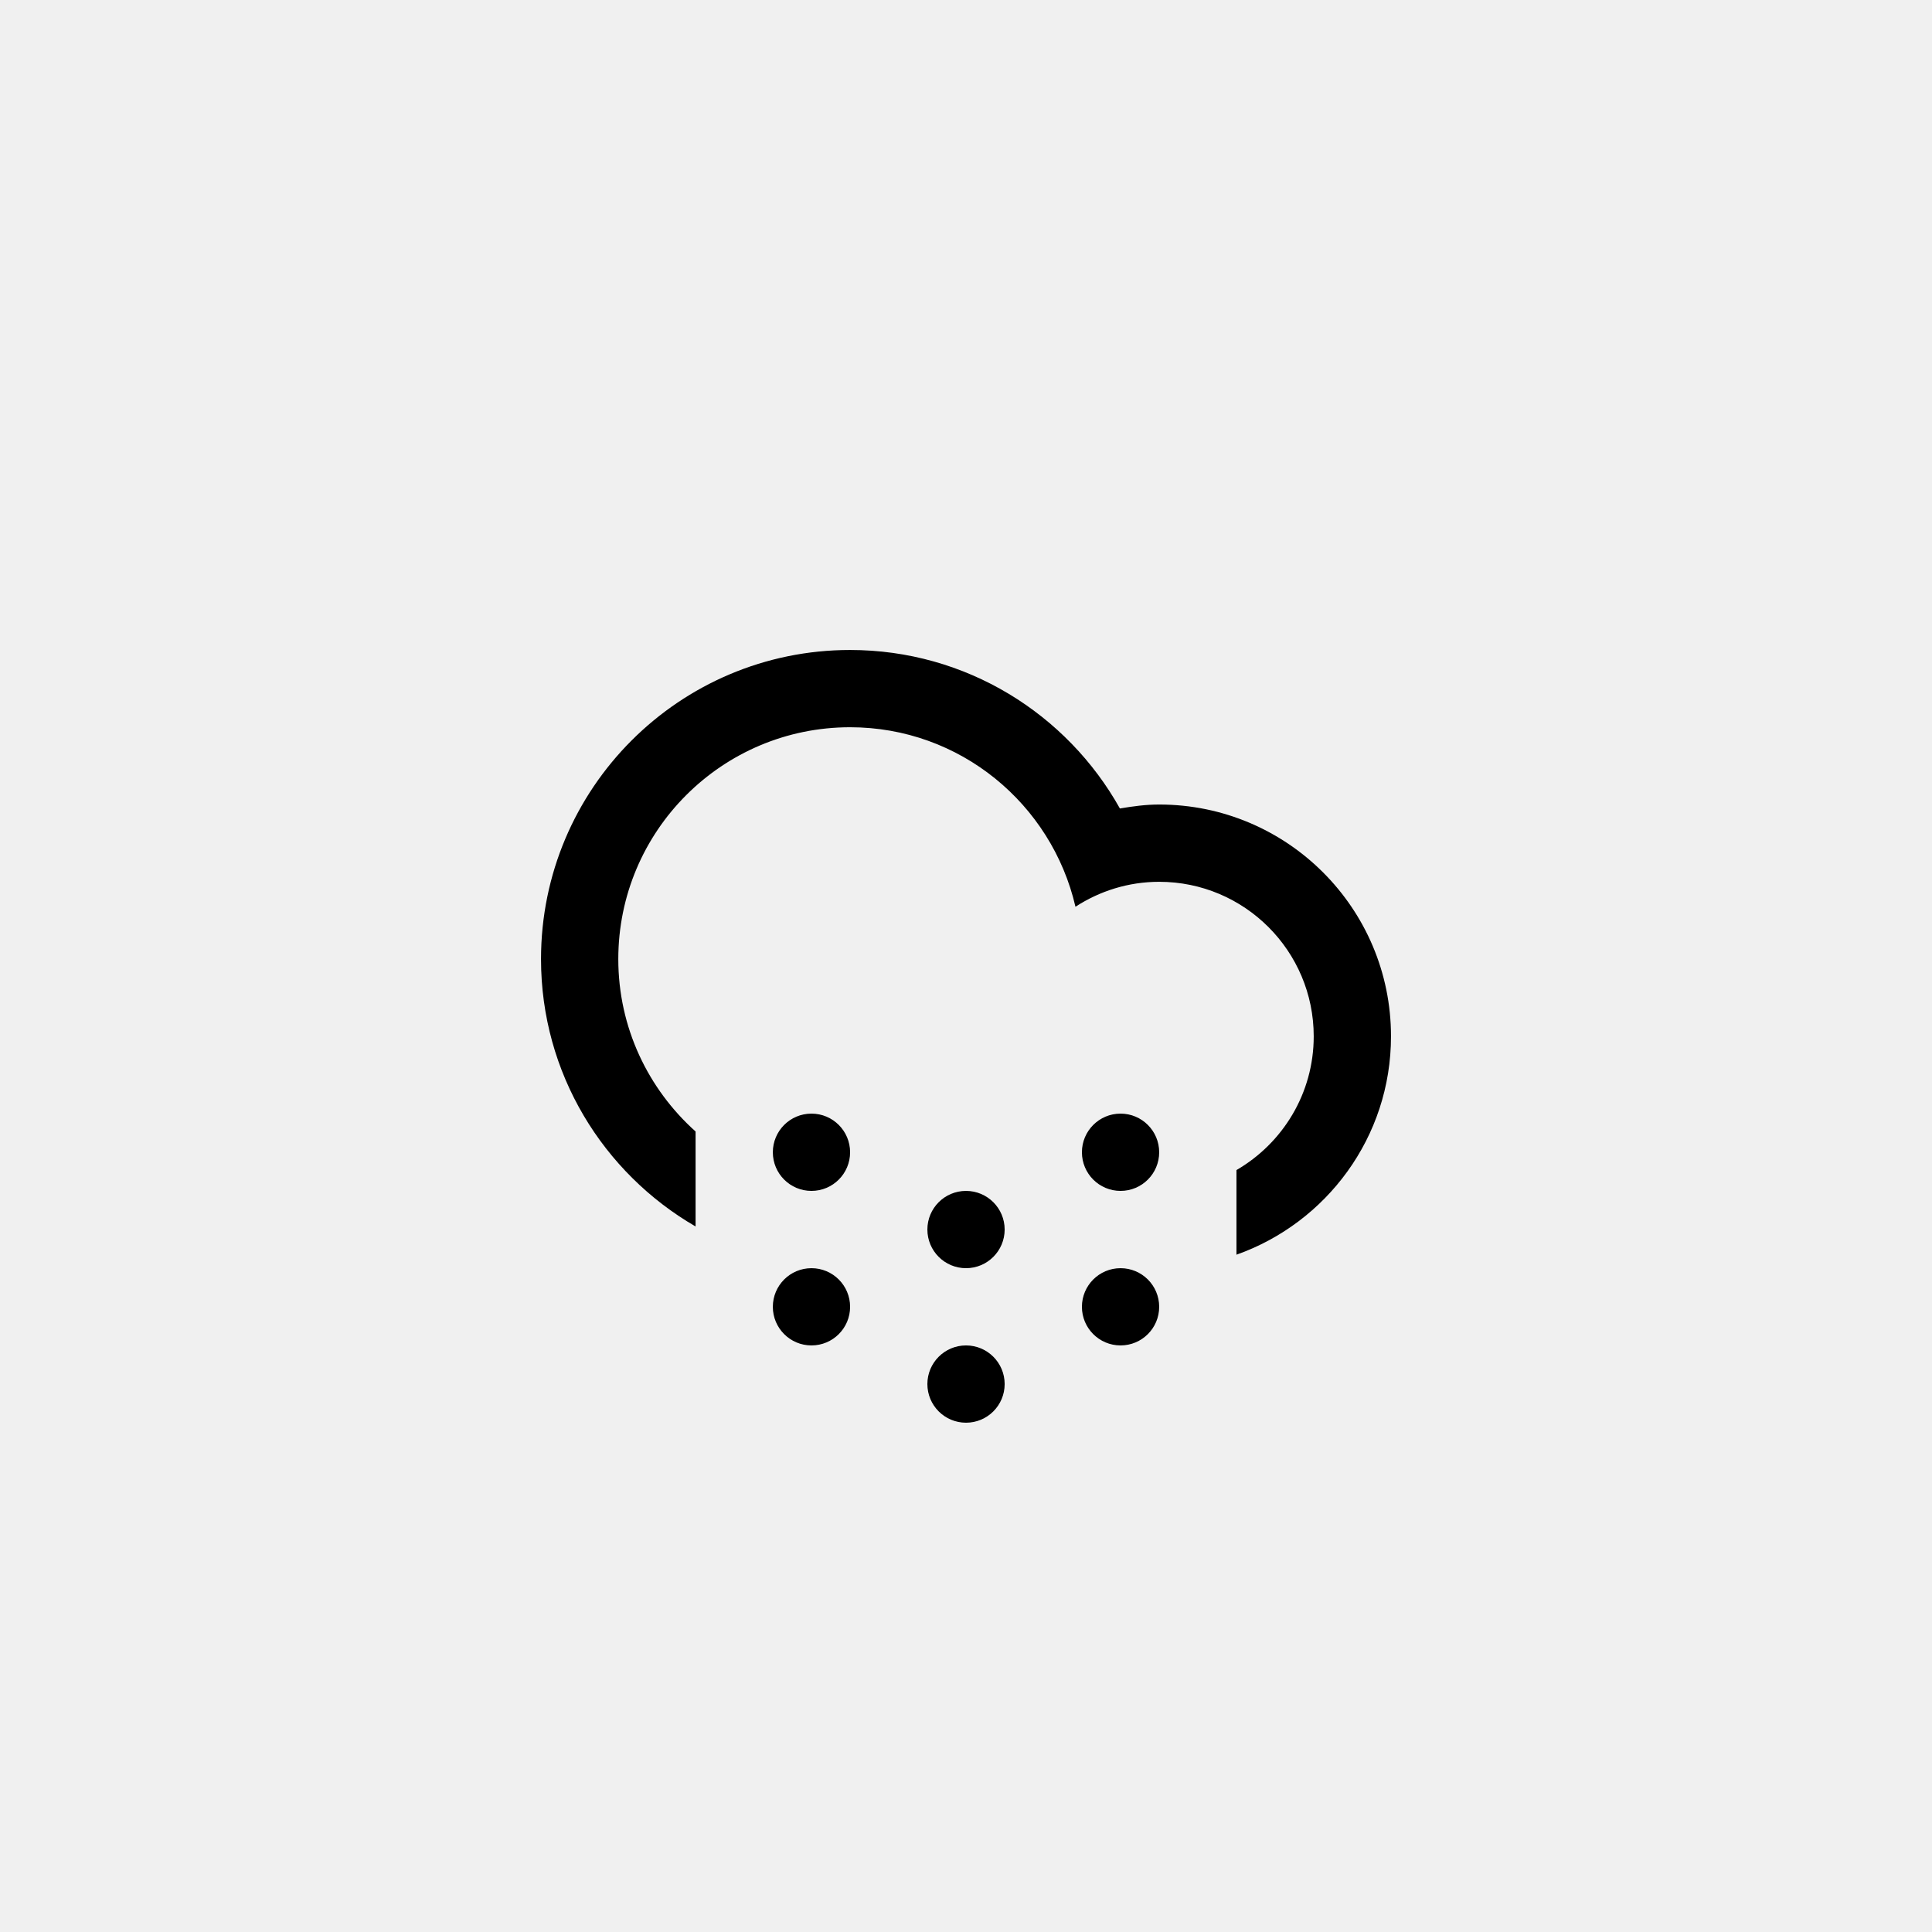
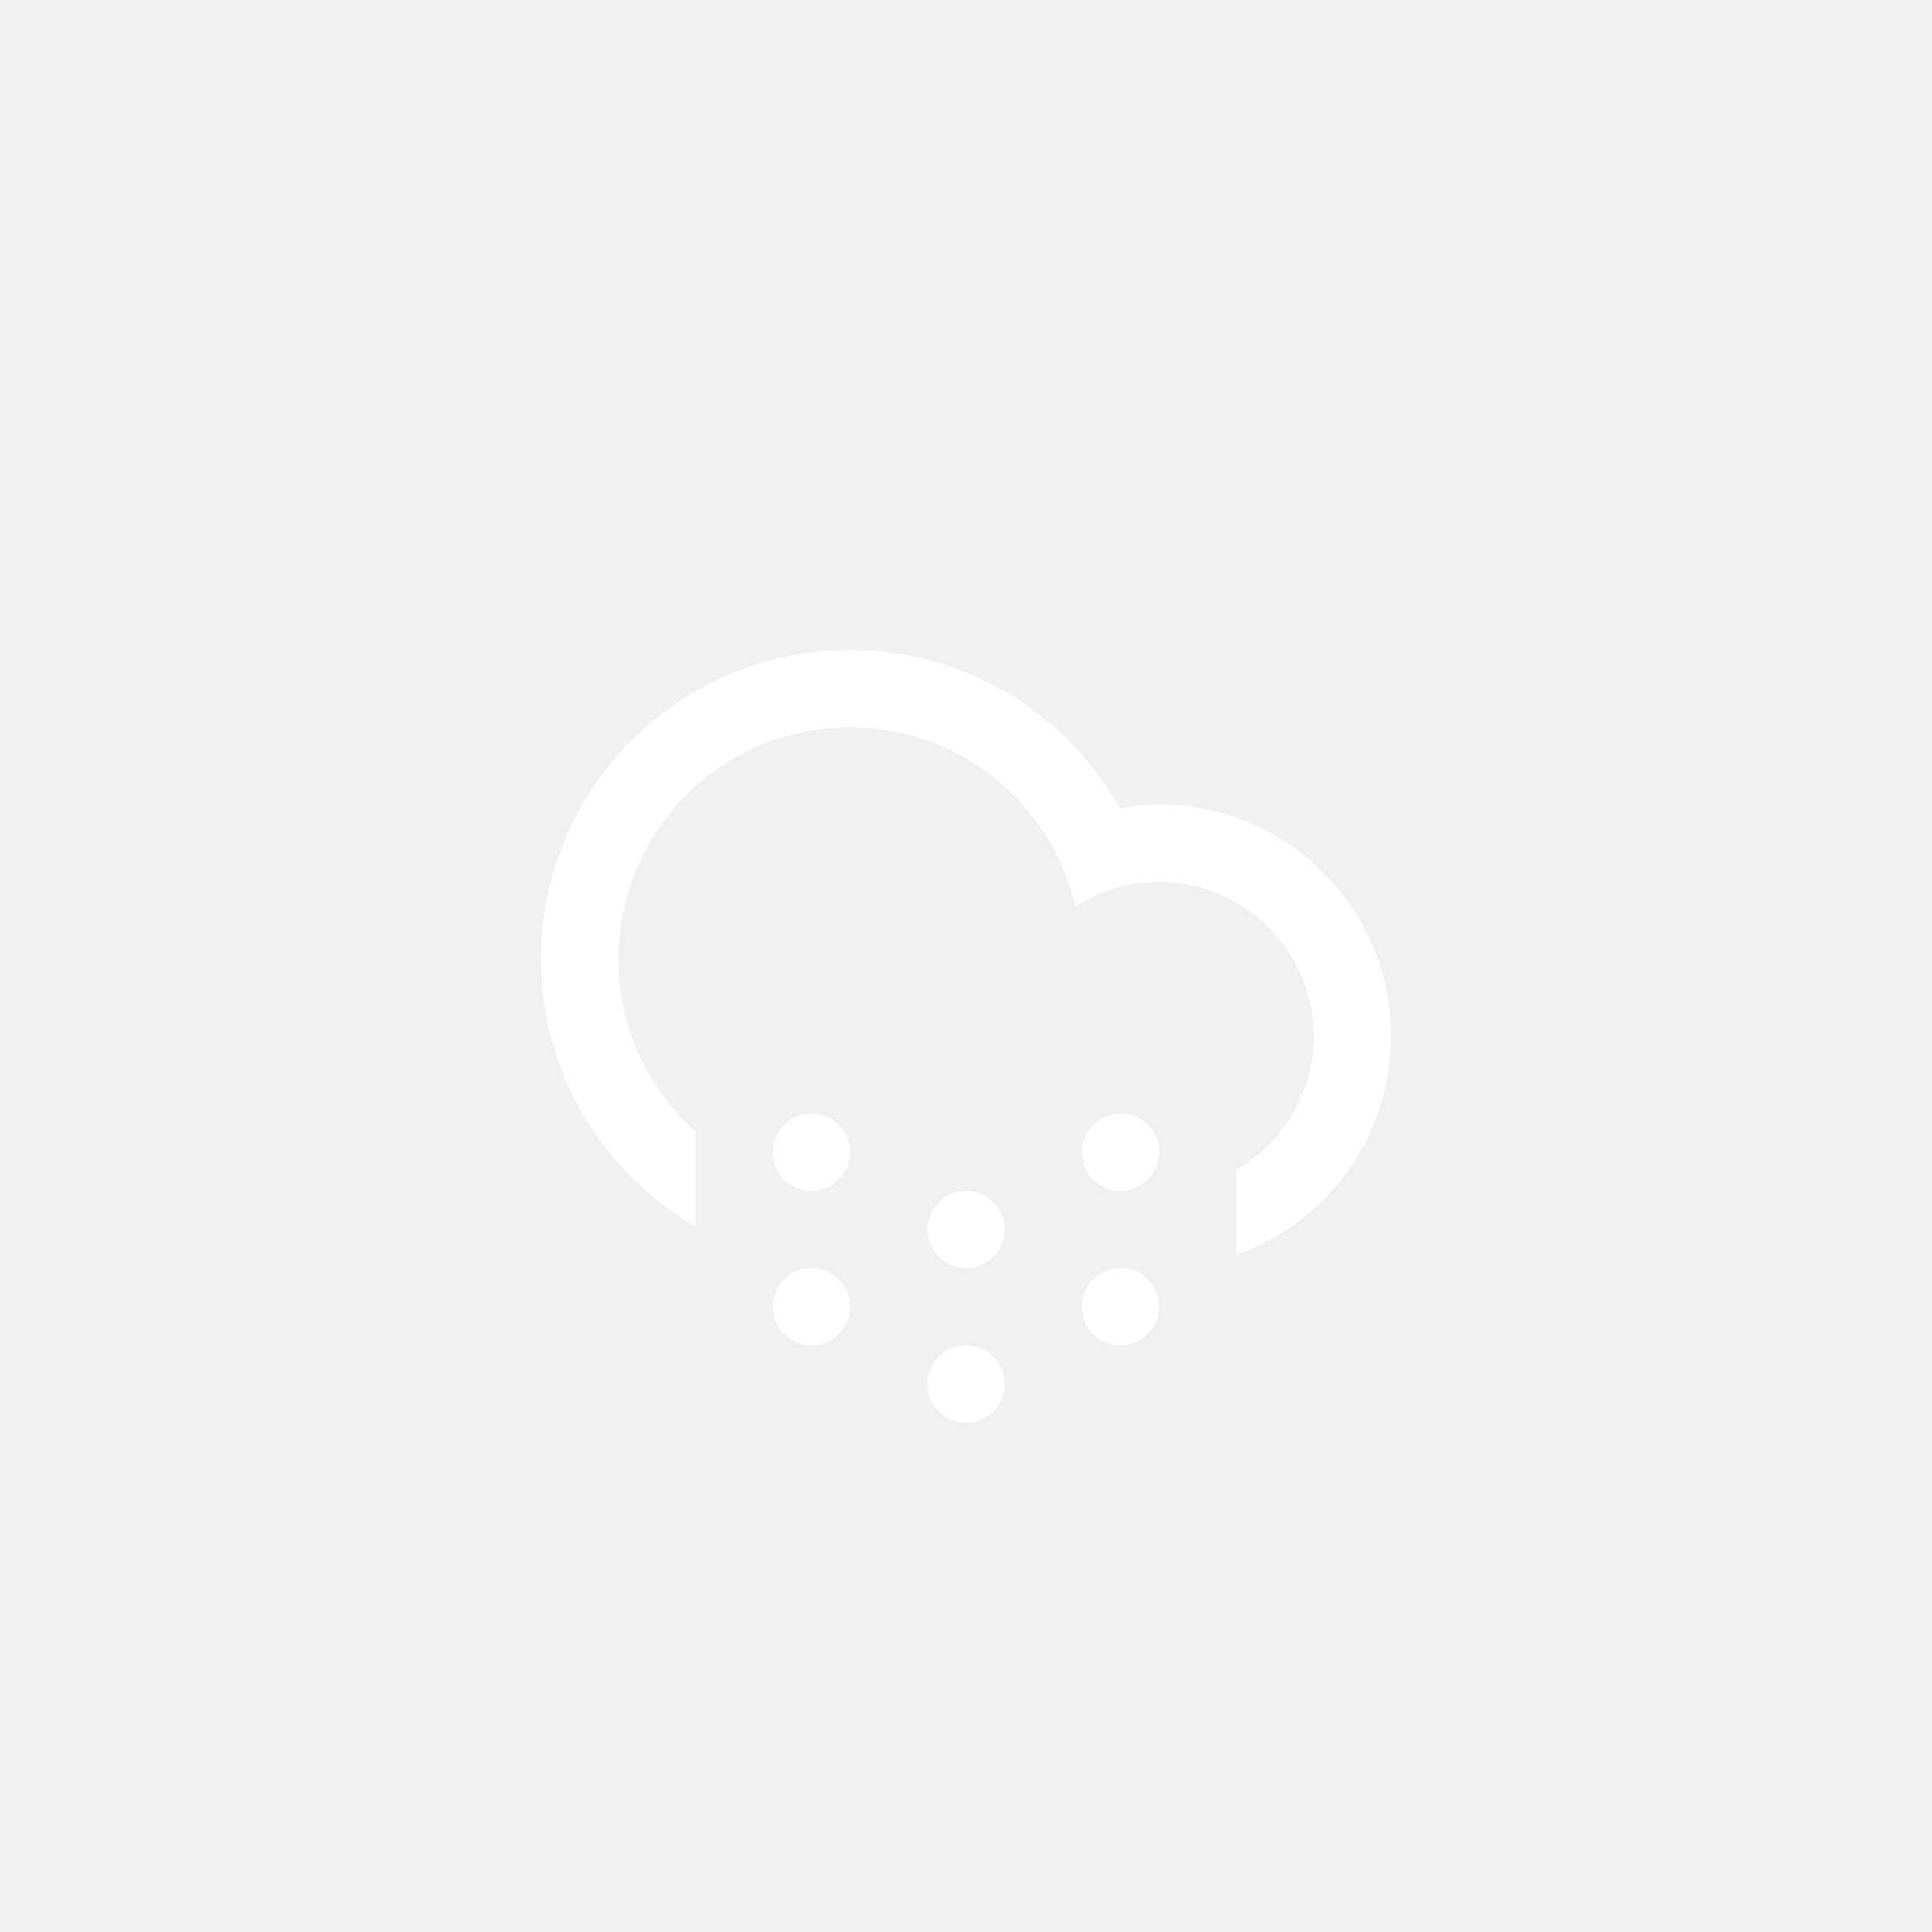
<svg xmlns="http://www.w3.org/2000/svg" version="1.1" id="Layer_1" x="0px" y="0px" width="100px" height="100px" viewBox="0 0 100 100" enable-background="new 0 0 100 100" xml:space="preserve">
-   <path fill-rule="evenodd" clip-rule="evenodd" d="M63.999,64.943v-4.381c2.389-1.385,3.999-3.963,3.999-6.922  c0-4.416-3.581-7.998-7.999-7.998c-1.6,0-3.083,0.48-4.333,1.291c-1.231-5.317-5.974-9.291-11.665-9.291  c-6.627,0-11.998,5.373-11.998,12c0,3.549,1.55,6.729,4,8.924v4.916c-4.777-2.768-8-7.922-8-13.84  c0-8.836,7.163-15.999,15.998-15.999c6.004,0,11.229,3.312,13.965,8.204c0.664-0.113,1.337-0.205,2.033-0.205  c6.627,0,11.999,5.373,11.999,11.998C71.998,58.863,68.655,63.293,63.999,64.943z M42.001,57.641c1.105,0,2,0.896,2,2  c0,1.105-0.895,2-2,2c-1.104,0-1.999-0.895-1.999-2C40.002,58.537,40.897,57.641,42.001,57.641z M42.001,65.641c1.105,0,2,0.895,2,2  c0,1.104-0.895,1.998-2,1.998c-1.104,0-1.999-0.895-1.999-1.998C40.002,66.535,40.897,65.641,42.001,65.641z M50.001,61.641  c1.104,0,2,0.895,2,2c0,1.104-0.896,2-2,2c-1.105,0-2-0.896-2-2C48.001,62.535,48.896,61.641,50.001,61.641z M50.001,69.639  c1.104,0,2,0.896,2,2c0,1.105-0.896,2-2,2c-1.105,0-2-0.895-2-2C48.001,70.535,48.896,69.639,50.001,69.639z M57.999,57.641  c1.105,0,2,0.896,2,2c0,1.105-0.895,2-2,2c-1.104,0-1.999-0.895-1.999-2C56,58.537,56.896,57.641,57.999,57.641z M57.999,65.641  c1.105,0,2,0.895,2,2c0,1.104-0.895,1.998-2,1.998c-1.104,0-1.999-0.895-1.999-1.998C56,66.535,56.896,65.641,57.999,65.641z" />
+   <path fill="#FFFFFF" d="M63.999,64.943v-4.381c2.39-1.386,3.999-3.963,3.999-6.922c0-4.417-3.581-7.999-7.999-7.999  c-1.601,0-3.083,0.48-4.333,1.291c-1.23-5.317-5.974-9.291-11.665-9.291c-6.627,0-11.998,5.373-11.998,12  c0,3.549,1.55,6.729,4,8.924v4.916c-4.777-2.769-8-7.922-8-13.84c0-8.836,7.163-15.999,15.998-15.999  c6.004,0,11.229,3.312,13.965,8.204c0.664-0.113,1.337-0.205,2.033-0.205c6.627,0,11.999,5.373,11.999,11.999  C71.998,58.863,68.654,63.293,63.999,64.943z M42.001,57.641c1.105,0,2,0.896,2,2c0,1.105-0.895,2-2,2c-1.104,0-1.999-0.895-1.999-2  C40.002,58.537,40.897,57.641,42.001,57.641z M42.001,65.641c1.105,0,2,0.896,2,2s-0.895,1.998-2,1.998  c-1.104,0-1.999-0.895-1.999-1.998C40.002,66.535,40.897,65.641,42.001,65.641z M50.001,61.641c1.104,0,2,0.896,2,2s-0.896,2-2,2  c-1.105,0-2-0.896-2-2C48.001,62.535,48.896,61.641,50.001,61.641z M50.001,69.639c1.104,0,2,0.896,2,2c0,1.105-0.896,2-2,2  c-1.105,0-2-0.895-2-2C48.001,70.535,48.896,69.639,50.001,69.639z M57.999,57.641c1.104,0,2,0.896,2,2c0,1.105-0.896,2-2,2  S56,60.746,56,59.641C56,58.537,56.896,57.641,57.999,57.641z M57.999,65.641c1.104,0,2,0.896,2,2s-0.896,1.998-2,1.998  S56,68.744,56,67.641C56,66.535,56.896,65.641,57.999,65.641z" />
</svg>
